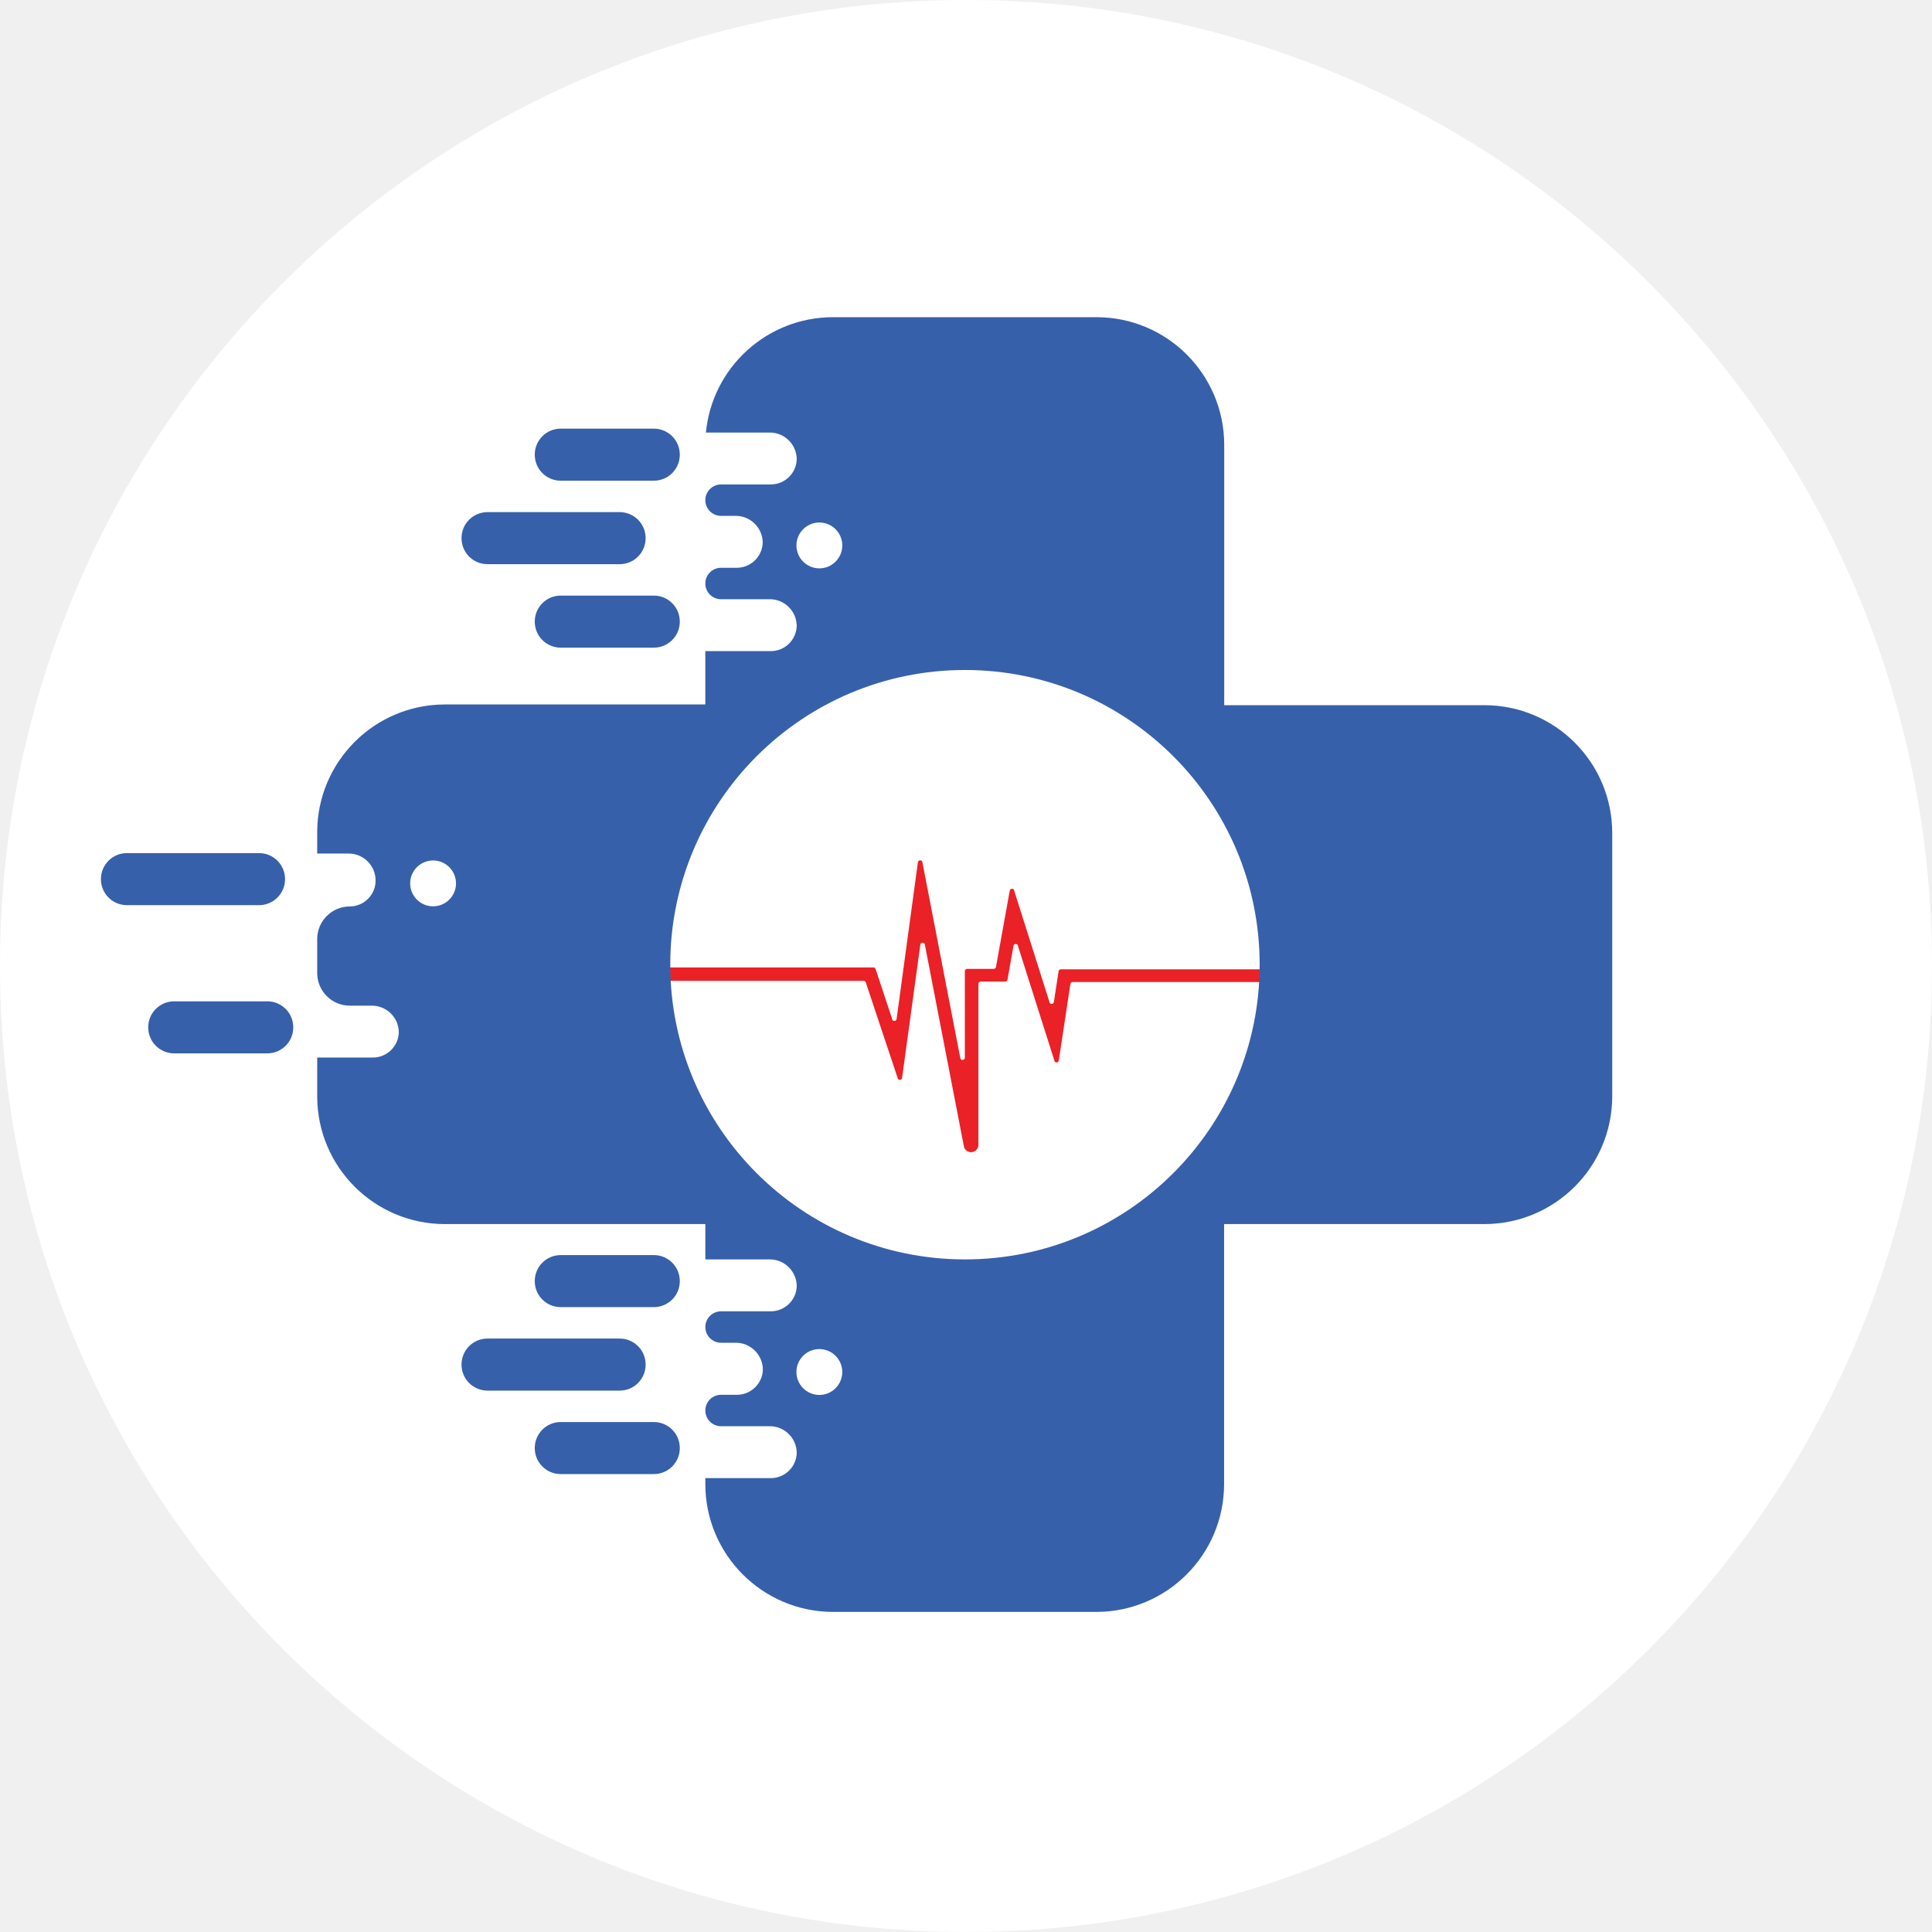
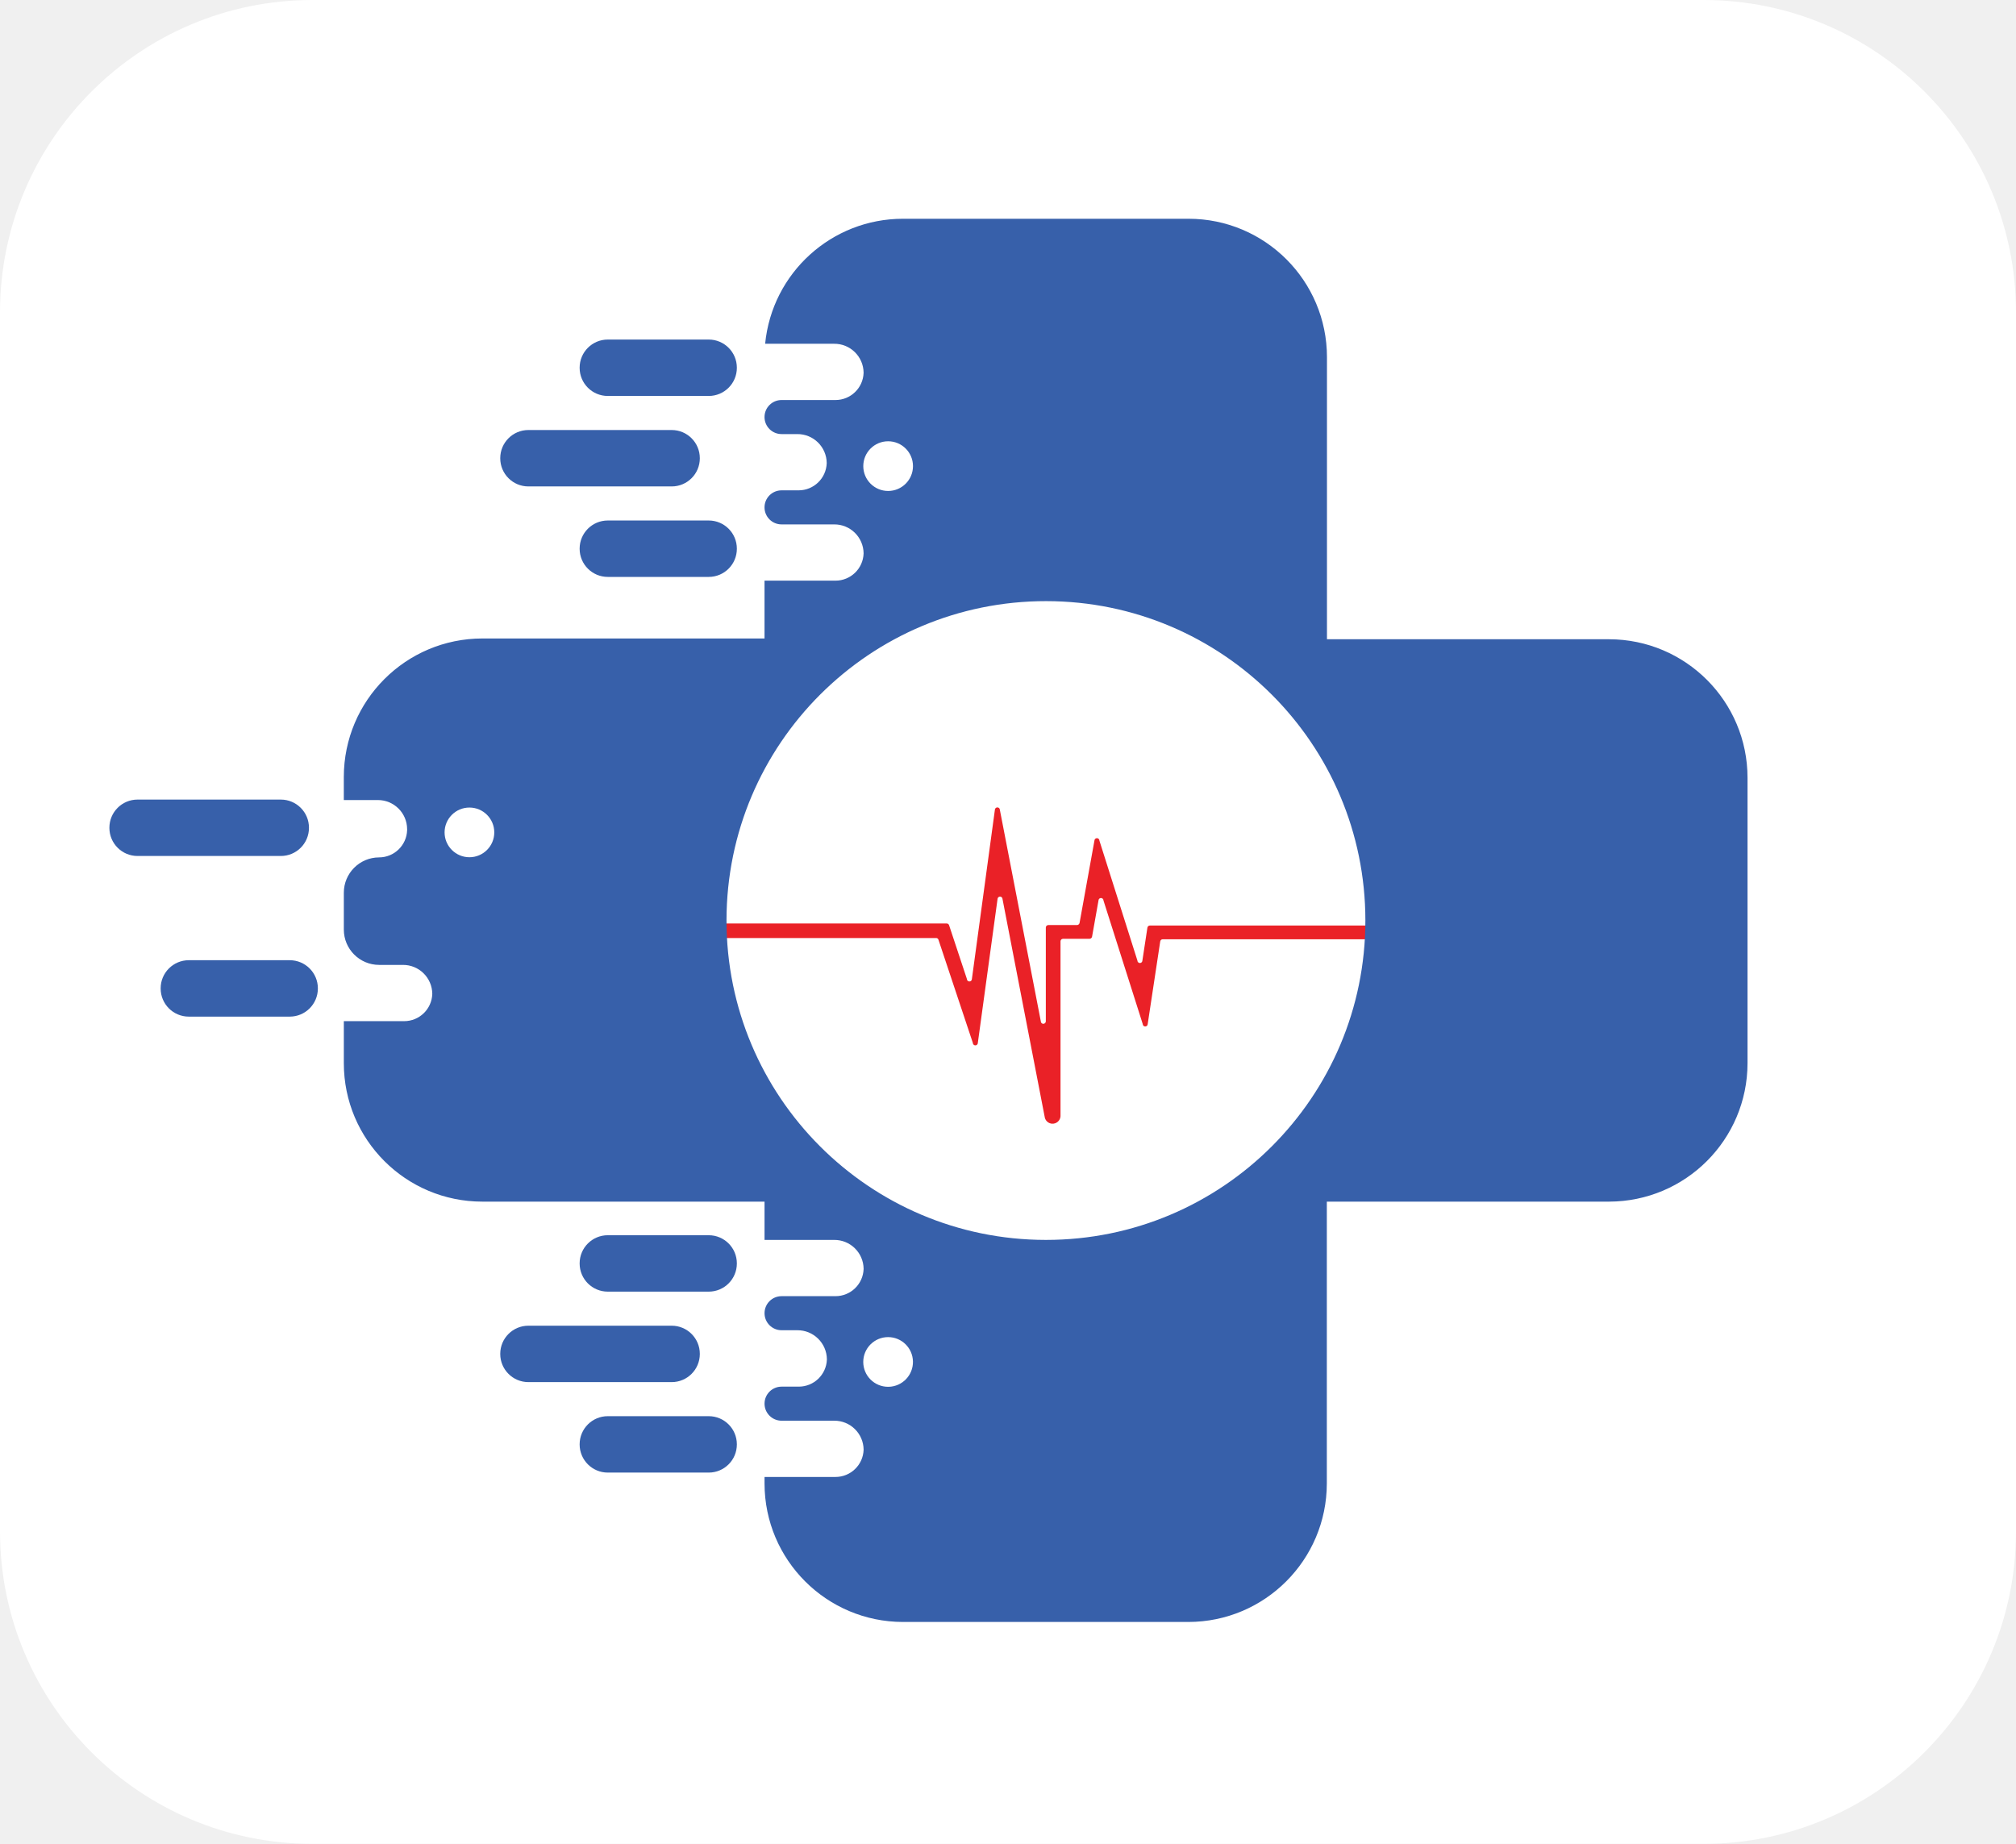
- <svg xmlns="http://www.w3.org/2000/svg" width="134" height="134" viewBox="0 0 134 134">
-   <g id="Group_169" data-name="Group 169" transform="translate(716 -321)">
-     <circle id="Ellipse_1" data-name="Ellipse 1" cx="67" cy="67" r="67" transform="translate(-716 321)" fill="#fff" />
-     <g id="Group_168" data-name="Group 168" transform="translate(-8 0.1)">
-       <path id="Path_3" data-name="Path 3" d="M-159.938,67.43V68a.16.16,0,0,1-.16.16h-5a.16.16,0,0,1-.16-.14l-.32-2.1a.16.16,0,0,0-.16-.16.16.16,0,0,0-.16.16l-2.43,7.67a.16.16,0,0,1-.16.16.16.16,0,0,1-.16-.16l-.95-5.26a.161.161,0,0,0-.16-.13h-1.84a.16.16,0,0,1-.16-.16h0V62a.16.16,0,0,0-.16-.16.16.16,0,0,0-.16.16l-2.62,13.53a.16.16,0,0,1-.16.16.16.16,0,0,1-.16-.16l-1.48-10.8a.16.16,0,0,0-.16-.16.16.16,0,0,0-.16.16l-1.14,3.44a.159.159,0,0,1-.16.11h-19a.16.16,0,0,0-.16.14l-.8,5.28a.16.16,0,0,1-.16.16.16.16,0,0,1-.16-.16l-2.51-7.9a.16.16,0,0,0-.16-.16.16.16,0,0,0-.16.16l-.41,2.31a.17.17,0,0,1-.16.14h-1.7a.16.16,0,0,0-.16.16h0v11.2a.511.511,0,0,1-.546.472.51.51,0,0,1-.454-.372l-2.71-14a.16.16,0,0,0-.16-.16.16.16,0,0,0-.16.16l-1.26,9.2a.16.16,0,0,1-.16.16.16.16,0,0,1-.16-.16l-2.2-6.6a.15.15,0,0,0-.15-.11h-17.65a.16.16,0,0,1-.16-.16h0v-.61a.16.16,0,0,1,.16-.16h18.33a.161.161,0,0,1,.15.11l1.14,3.44a.16.16,0,0,0,.16.16.16.16,0,0,0,.16-.16l1.47-10.82a.16.16,0,0,1,.16-.16.16.16,0,0,1,.16.16l2.62,13.53a.16.16,0,0,0,.16.16.16.16,0,0,0,.16-.16v-6a.16.16,0,0,1,.16-.16h1.84a.17.17,0,0,0,.16-.14l.95-5.26a.16.16,0,0,1,.16-.16.16.16,0,0,1,.16.16l2.43,7.67a.16.16,0,0,0,.16.16.16.16,0,0,0,.16-.16l.32-2.1a.16.16,0,0,1,.16-.14h19.17a.159.159,0,0,0,.16-.11l2.19-6.63a.16.16,0,0,1,.16-.16.16.16,0,0,1,.16.16l1.26,9.2a.16.16,0,0,0,.16.16.16.16,0,0,0,.16-.16l2.71-14a.511.511,0,0,1,.628-.355.512.512,0,0,1,.372.455V67.1a.16.16,0,0,0,.16.16h1.69a.16.16,0,0,1,.16.13l.41,2.31a.16.16,0,0,0,.16.16.16.16,0,0,0,.16-.16l2.51-7.9a.16.16,0,0,1,.16-.16.16.16,0,0,1,.16.16l.79,5.27a.16.16,0,0,0,.16.14h4.21a.16.16,0,0,1,.151.168A.156.156,0,0,1-159.938,67.43Z" transform="translate(-436.482 320.73)" fill="#ea2127" />
-       <path id="Path_4" data-name="Path 4" d="M-168.678,48.78h-18.05V30.73a8.86,8.86,0,0,0-8.86-8.86h-18.27a8.86,8.86,0,0,0-8.82,8h4.41a1.87,1.87,0,0,1,1.89,1.85v.01a1.8,1.8,0,0,1-1.8,1.74h-3.45a1.09,1.09,0,0,0-1.09,1.09,1.09,1.09,0,0,0,1.09,1.09h1a1.87,1.87,0,0,1,1.89,1.85v.01a1.8,1.8,0,0,1-1.8,1.74h-1.09a1.09,1.09,0,0,0-1.09,1.09,1.09,1.09,0,0,0,1.09,1.09h3.36a1.87,1.87,0,0,1,1.89,1.85v.01a1.8,1.8,0,0,1-1.8,1.74h-4.54v3.7h-18.06a8.87,8.87,0,0,0-8.86,8.86v1.48h2.17a1.87,1.87,0,0,1,1.881,1.859c0,.024,0,.047,0,.071a1.8,1.8,0,0,1-1.8,1.74,2.261,2.261,0,0,0-2.25,2.26v2.36a2.26,2.26,0,0,0,2.26,2.26h1.51a1.87,1.87,0,0,1,1.89,1.85v.01a1.8,1.8,0,0,1-1.8,1.74h-3.86v2.69a8.86,8.86,0,0,0,8.86,8.86h18.06v2.45h4.45a1.87,1.87,0,0,1,1.89,1.85v.01a1.8,1.8,0,0,1-1.8,1.74h-3.45a1.09,1.09,0,0,0-1.09,1.09,1.09,1.09,0,0,0,1.09,1.09h1a1.88,1.88,0,0,1,1.9,1.86v.02a1.8,1.8,0,0,1-1.8,1.73h-1.1a1.09,1.09,0,0,0-1.09,1.09,1.09,1.09,0,0,0,1.09,1.09h3.36a1.87,1.87,0,0,1,1.89,1.85v.01a1.8,1.8,0,0,1-1.8,1.74h-4.54v.42a8.87,8.87,0,0,0,8.86,8.86h18.26a8.871,8.871,0,0,0,8.86-8.86V84.77h18.06a8.871,8.871,0,0,0,8.86-8.86V57.65A8.87,8.87,0,0,0-168.678,48.78Zm-46.13-12.67a1.59,1.59,0,0,1,1.59,1.59,1.59,1.59,0,0,1-1.59,1.59,1.59,1.59,0,0,1-1.59-1.59h0A1.59,1.59,0,0,1-214.808,36.11ZM-241.6,62.73a1.59,1.59,0,0,1-1.59-1.59,1.59,1.59,0,0,1,1.59-1.59,1.59,1.59,0,0,1,1.59,1.59,1.59,1.59,0,0,1-1.59,1.59Zm26.79,33.89a1.59,1.59,0,0,1-1.59-1.59,1.59,1.59,0,0,1,1.59-1.59,1.59,1.59,0,0,1,1.59,1.56,1.591,1.591,0,0,1-1.56,1.62Zm10.08-9.4a20.44,20.44,0,0,1-20.42-20.46,20.44,20.44,0,0,1,20.46-20.42,20.44,20.44,0,0,1,20.42,20.44,20.44,20.44,0,0,1-20.44,20.44Z" transform="translate(-436.362 321.03)" fill="#3760aa" />
-       <rect id="Rectangle_1" data-name="Rectangle 1" width="10.06" height="3.61" rx="1.8" transform="translate(-670.91 350.63)" fill="#3760aa" />
-       <rect id="Rectangle_2" data-name="Rectangle 2" width="12.77" height="3.61" rx="1.8" transform="translate(-675.99 356.42)" fill="#3760aa" />
-       <rect id="Rectangle_3" data-name="Rectangle 3" width="10.06" height="3.61" rx="1.8" transform="translate(-670.91 362.21)" fill="#3760aa" />
-       <rect id="Rectangle_4" data-name="Rectangle 4" width="12.77" height="3.61" rx="1.8" transform="translate(-701 380.07)" fill="#3760aa" />
-       <rect id="Rectangle_5" data-name="Rectangle 5" width="10.06" height="3.61" rx="1.8" transform="translate(-697.72 390.35)" fill="#3760aa" />
-       <rect id="Rectangle_6" data-name="Rectangle 6" width="10.06" height="3.61" rx="1.8" transform="translate(-670.91 407.95)" fill="#3760aa" />
-       <rect id="Rectangle_7" data-name="Rectangle 7" width="12.77" height="3.61" rx="1.8" transform="translate(-675.99 413.74)" fill="#3760aa" />
-       <rect id="Rectangle_8" data-name="Rectangle 8" width="10.06" height="3.61" rx="1.8" transform="translate(-670.91 419.53)" fill="#3760aa" />
+ <svg xmlns="http://www.w3.org/2000/svg" width="129" height="118" viewBox="0 0 129 118">
+   <g id="Group_169" data-name="Group 169" transform="translate(716 -329)">
+     <rect id="Rectangle_111" data-name="Rectangle 111" width="129" height="118" rx="20" transform="translate(-716 329)" fill="#fff" />
+     <g id="Group_168" data-name="Group 168" transform="translate(-709 343)">
+       <path id="Path_3" data-name="Path 3" d="M-159.938,67.43V68a.16.16,0,0,1-.16.16h-5a.16.16,0,0,1-.16-.14l-.32-2.1a.16.16,0,0,0-.16-.16.16.16,0,0,0-.16.16l-2.43,7.67a.16.16,0,0,1-.16.16.16.16,0,0,1-.16-.16l-.95-5.26a.161.161,0,0,0-.16-.13h-1.84a.16.16,0,0,1-.16-.16h0V62a.16.16,0,0,0-.16-.16.16.16,0,0,0-.16.16l-2.62,13.53a.16.16,0,0,1-.16.16.16.16,0,0,1-.16-.16l-1.48-10.8a.16.16,0,0,0-.16-.16.16.16,0,0,0-.16.16l-1.14,3.44a.159.159,0,0,1-.16.11h-19a.16.16,0,0,0-.16.14l-.8,5.28a.16.16,0,0,1-.16.16.16.16,0,0,1-.16-.16l-2.51-7.9a.16.16,0,0,0-.16-.16.16.16,0,0,0-.16.16l-.41,2.31a.17.17,0,0,1-.16.14h-1.7a.16.16,0,0,0-.16.16h0v11.2a.511.511,0,0,1-.546.472.51.51,0,0,1-.454-.372l-2.71-14a.16.16,0,0,0-.16-.16.16.16,0,0,0-.16.16l-1.26,9.2a.16.16,0,0,1-.16.16.16.16,0,0,1-.16-.16l-2.2-6.6a.15.15,0,0,0-.15-.11h-17.65a.16.16,0,0,1-.16-.16h0v-.61a.16.16,0,0,1,.16-.16h18.33a.161.161,0,0,1,.15.11l1.14,3.44a.16.16,0,0,0,.16.16.16.16,0,0,0,.16-.16l1.47-10.82a.16.16,0,0,1,.16-.16.16.16,0,0,1,.16.16l2.62,13.53a.16.16,0,0,0,.16.16.16.16,0,0,0,.16-.16v-6a.16.16,0,0,1,.16-.16h1.84a.17.17,0,0,0,.16-.14l.95-5.26a.16.16,0,0,1,.16-.16.16.16,0,0,1,.16.16l2.43,7.67a.16.16,0,0,0,.16.16.16.16,0,0,0,.16-.16l.32-2.1a.16.16,0,0,1,.16-.14h19.17a.159.159,0,0,0,.16-.11l2.19-6.63a.16.16,0,0,1,.16-.16.16.16,0,0,1,.16.16l1.26,9.2a.16.16,0,0,0,.16.16.16.16,0,0,0,.16-.16l2.71-14a.511.511,0,0,1,.628-.355.512.512,0,0,1,.372.455V67.1a.16.16,0,0,0,.16.16h1.69a.16.16,0,0,1,.16.13l.41,2.31a.16.16,0,0,0,.16.16.16.16,0,0,0,.16-.16l2.51-7.9a.16.16,0,0,1,.16-.16.16.16,0,0,1,.16.16l.79,5.27a.16.16,0,0,0,.16.14h4.21a.16.16,0,0,1,.151.168A.156.156,0,0,1-159.938,67.43Z" transform="translate(264.518 -22.17)" fill="#ea2127" />
+       <path id="Path_4" data-name="Path 4" d="M-168.678,48.78h-18.05V30.73a8.86,8.86,0,0,0-8.86-8.86h-18.27a8.86,8.86,0,0,0-8.82,8h4.41a1.87,1.87,0,0,1,1.89,1.85v.01a1.8,1.8,0,0,1-1.8,1.74h-3.45a1.09,1.09,0,0,0-1.09,1.09,1.09,1.09,0,0,0,1.09,1.09h1a1.87,1.87,0,0,1,1.89,1.85v.01a1.8,1.8,0,0,1-1.8,1.74h-1.09a1.09,1.09,0,0,0-1.09,1.09,1.09,1.09,0,0,0,1.09,1.09h3.36a1.87,1.87,0,0,1,1.89,1.85v.01a1.8,1.8,0,0,1-1.8,1.74h-4.54v3.7h-18.06a8.87,8.87,0,0,0-8.86,8.86v1.48h2.17a1.87,1.87,0,0,1,1.881,1.859c0,.024,0,.047,0,.071a1.8,1.8,0,0,1-1.8,1.74,2.261,2.261,0,0,0-2.25,2.26v2.36a2.26,2.26,0,0,0,2.26,2.26h1.51a1.87,1.87,0,0,1,1.89,1.85v.01a1.8,1.8,0,0,1-1.8,1.74h-3.86v2.69a8.86,8.86,0,0,0,8.86,8.86h18.06v2.45h4.45a1.87,1.87,0,0,1,1.89,1.85v.01a1.8,1.8,0,0,1-1.8,1.74h-3.45a1.09,1.09,0,0,0-1.09,1.09,1.09,1.09,0,0,0,1.09,1.09h1a1.88,1.88,0,0,1,1.9,1.86v.02a1.8,1.8,0,0,1-1.8,1.73h-1.1a1.09,1.09,0,0,0-1.09,1.09,1.09,1.09,0,0,0,1.09,1.09h3.36a1.87,1.87,0,0,1,1.89,1.85v.01a1.8,1.8,0,0,1-1.8,1.74h-4.54v.42a8.87,8.87,0,0,0,8.86,8.86h18.26a8.871,8.871,0,0,0,8.86-8.86V84.77h18.06a8.871,8.871,0,0,0,8.86-8.86V57.65A8.87,8.87,0,0,0-168.678,48.78Zm-46.13-12.67a1.59,1.59,0,0,1,1.59,1.59,1.59,1.59,0,0,1-1.59,1.59,1.59,1.59,0,0,1-1.59-1.59h0A1.59,1.59,0,0,1-214.808,36.11ZM-241.6,62.73a1.59,1.59,0,0,1-1.59-1.59,1.59,1.59,0,0,1,1.59-1.59,1.59,1.59,0,0,1,1.59,1.59,1.59,1.59,0,0,1-1.59,1.59Zm26.79,33.89a1.59,1.59,0,0,1-1.59-1.59,1.59,1.59,0,0,1,1.59-1.59,1.59,1.59,0,0,1,1.59,1.56,1.591,1.591,0,0,1-1.56,1.62Zm10.08-9.4a20.44,20.44,0,0,1-20.42-20.46,20.44,20.44,0,0,1,20.46-20.42,20.44,20.44,0,0,1,20.42,20.44,20.44,20.44,0,0,1-20.44,20.44Z" transform="translate(264.638 -21.87)" fill="#3760aa" />
+       <rect id="Rectangle_1" data-name="Rectangle 1" width="10.06" height="3.61" rx="1.8" transform="translate(30.09 7.73)" fill="#3760aa" />
+       <rect id="Rectangle_2" data-name="Rectangle 2" width="12.77" height="3.61" rx="1.8" transform="translate(25.01 13.52)" fill="#3760aa" />
+       <rect id="Rectangle_3" data-name="Rectangle 3" width="10.06" height="3.61" rx="1.8" transform="translate(30.09 19.31)" fill="#3760aa" />
+       <rect id="Rectangle_4" data-name="Rectangle 4" width="12.77" height="3.61" rx="1.8" transform="translate(0 37.17)" fill="#3760aa" />
+       <rect id="Rectangle_5" data-name="Rectangle 5" width="10.06" height="3.61" rx="1.8" transform="translate(3.28 47.45)" fill="#3760aa" />
+       <rect id="Rectangle_6" data-name="Rectangle 6" width="10.06" height="3.61" rx="1.8" transform="translate(30.09 65.05)" fill="#3760aa" />
+       <rect id="Rectangle_7" data-name="Rectangle 7" width="12.77" height="3.61" rx="1.8" transform="translate(25.01 70.84)" fill="#3760aa" />
+       <rect id="Rectangle_8" data-name="Rectangle 8" width="10.06" height="3.61" rx="1.8" transform="translate(30.09 76.63)" fill="#3760aa" />
    </g>
  </g>
</svg>
